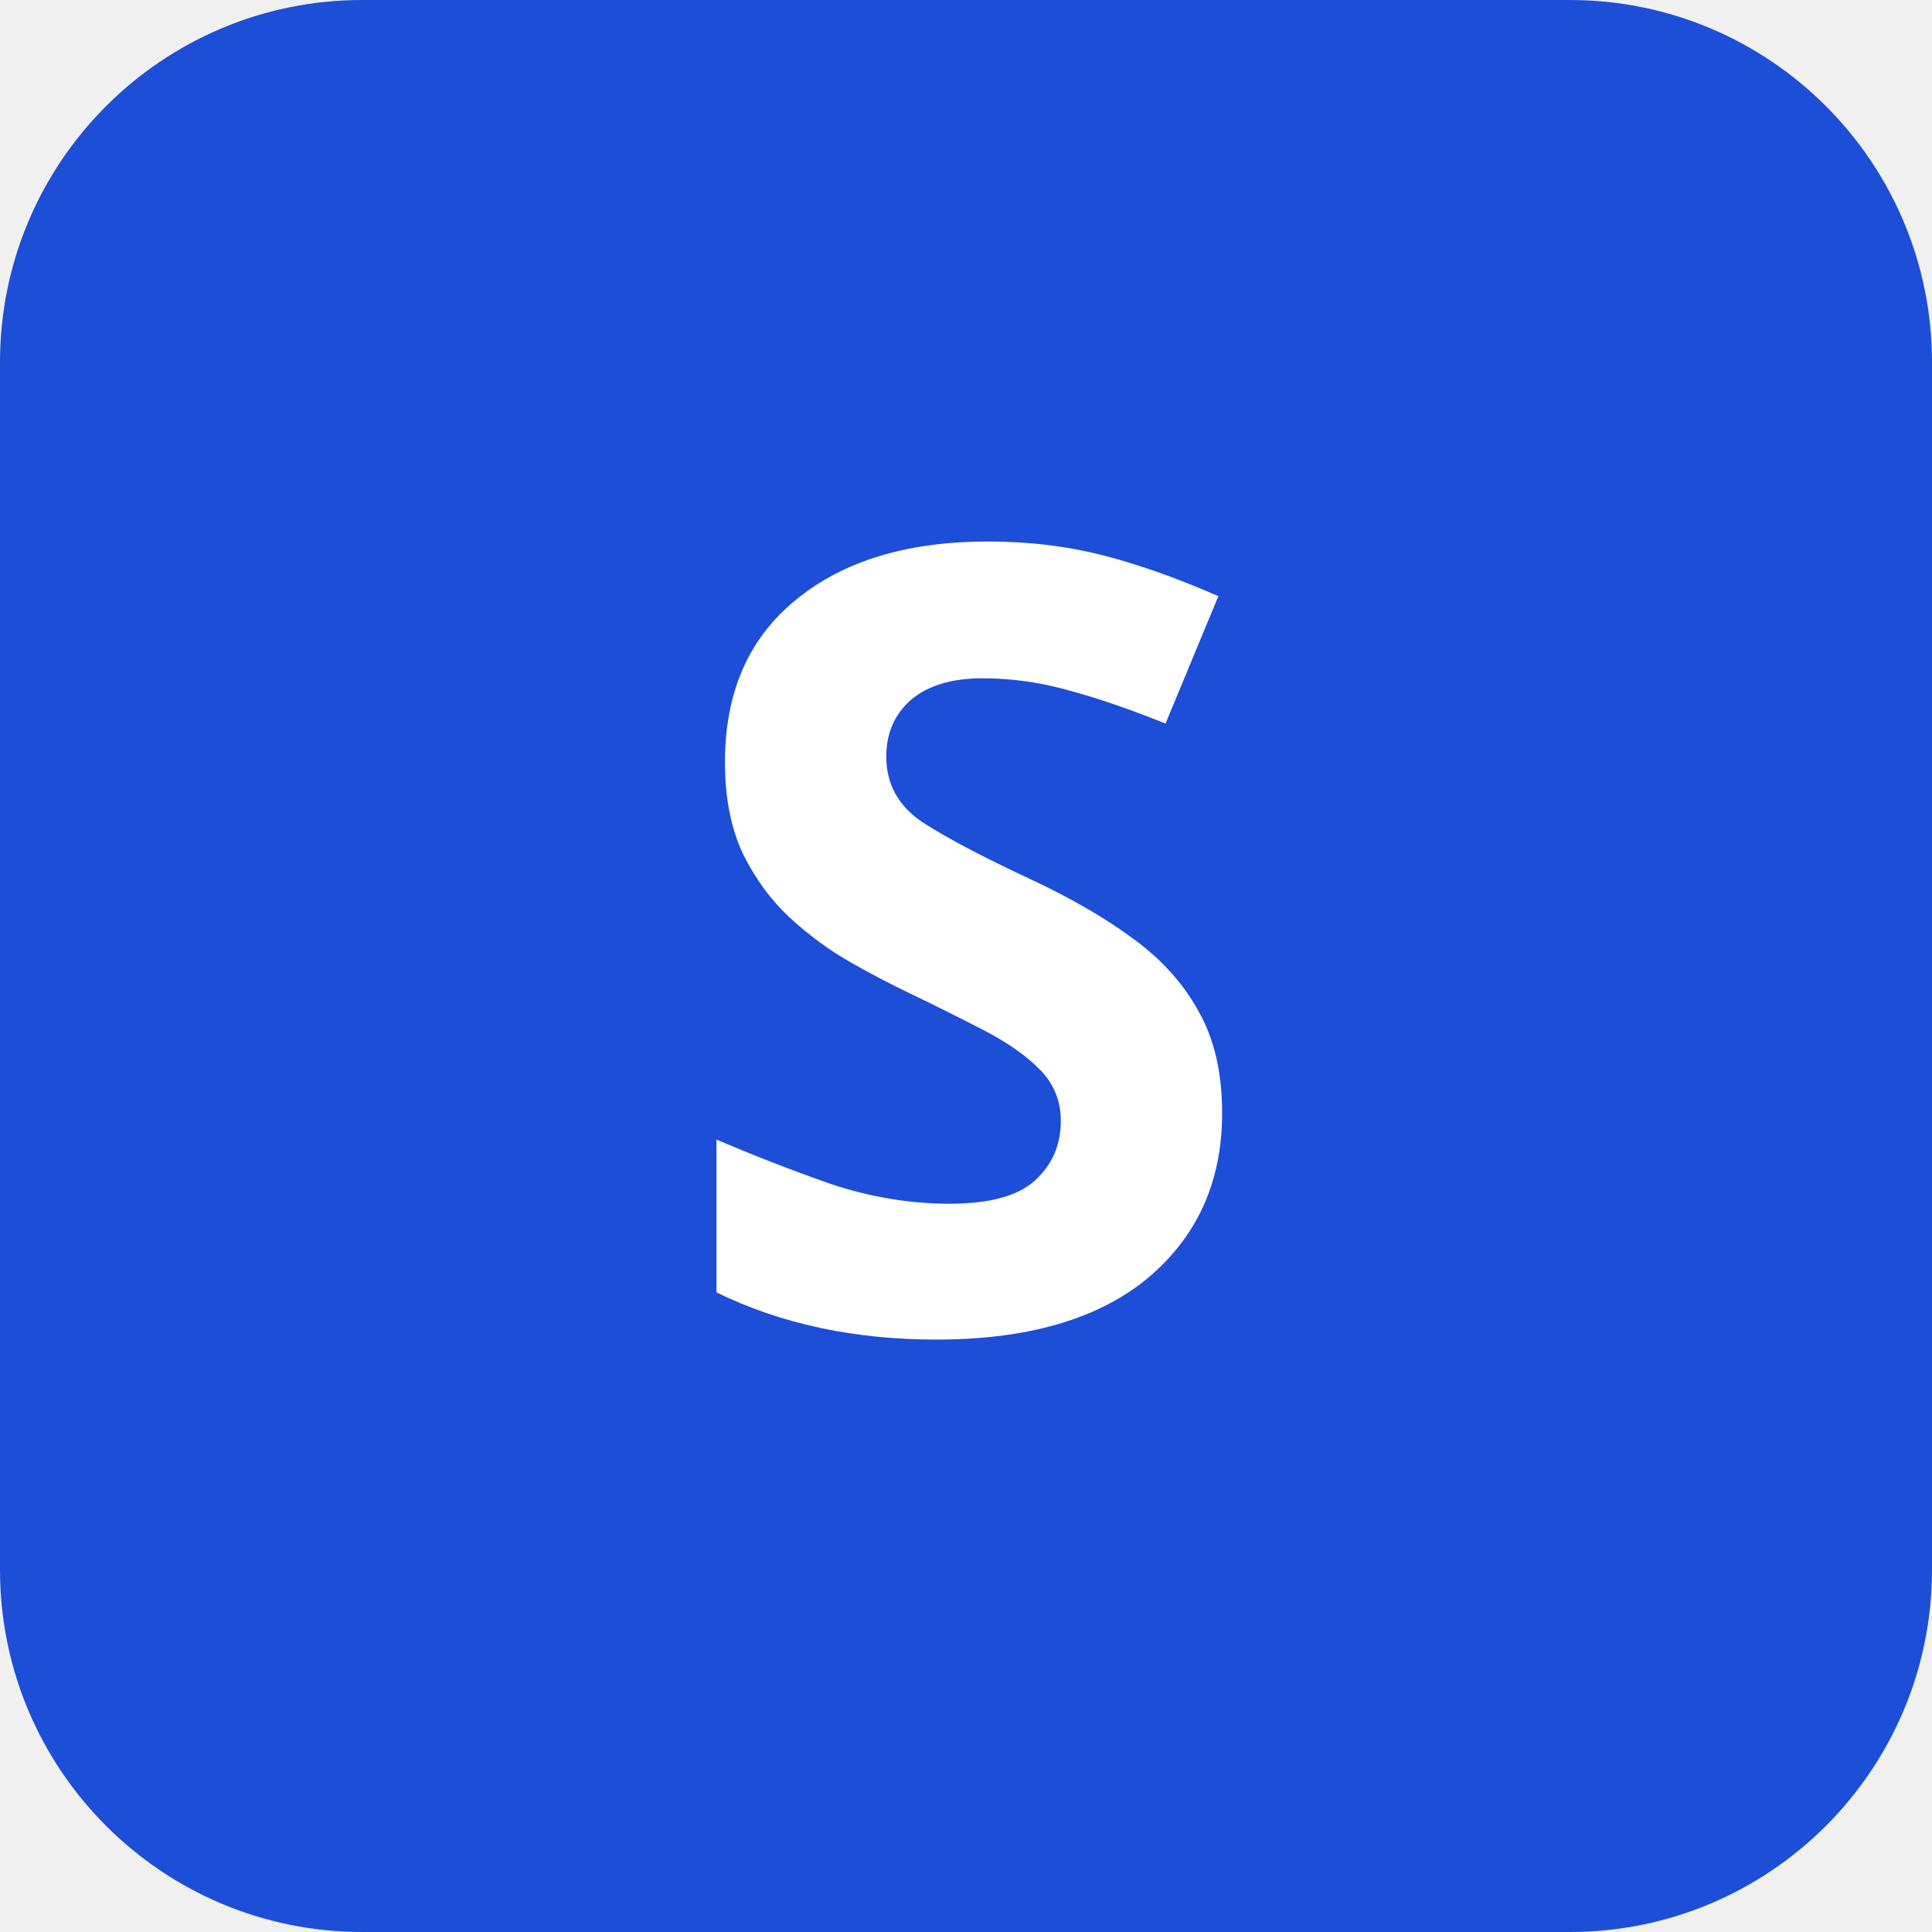
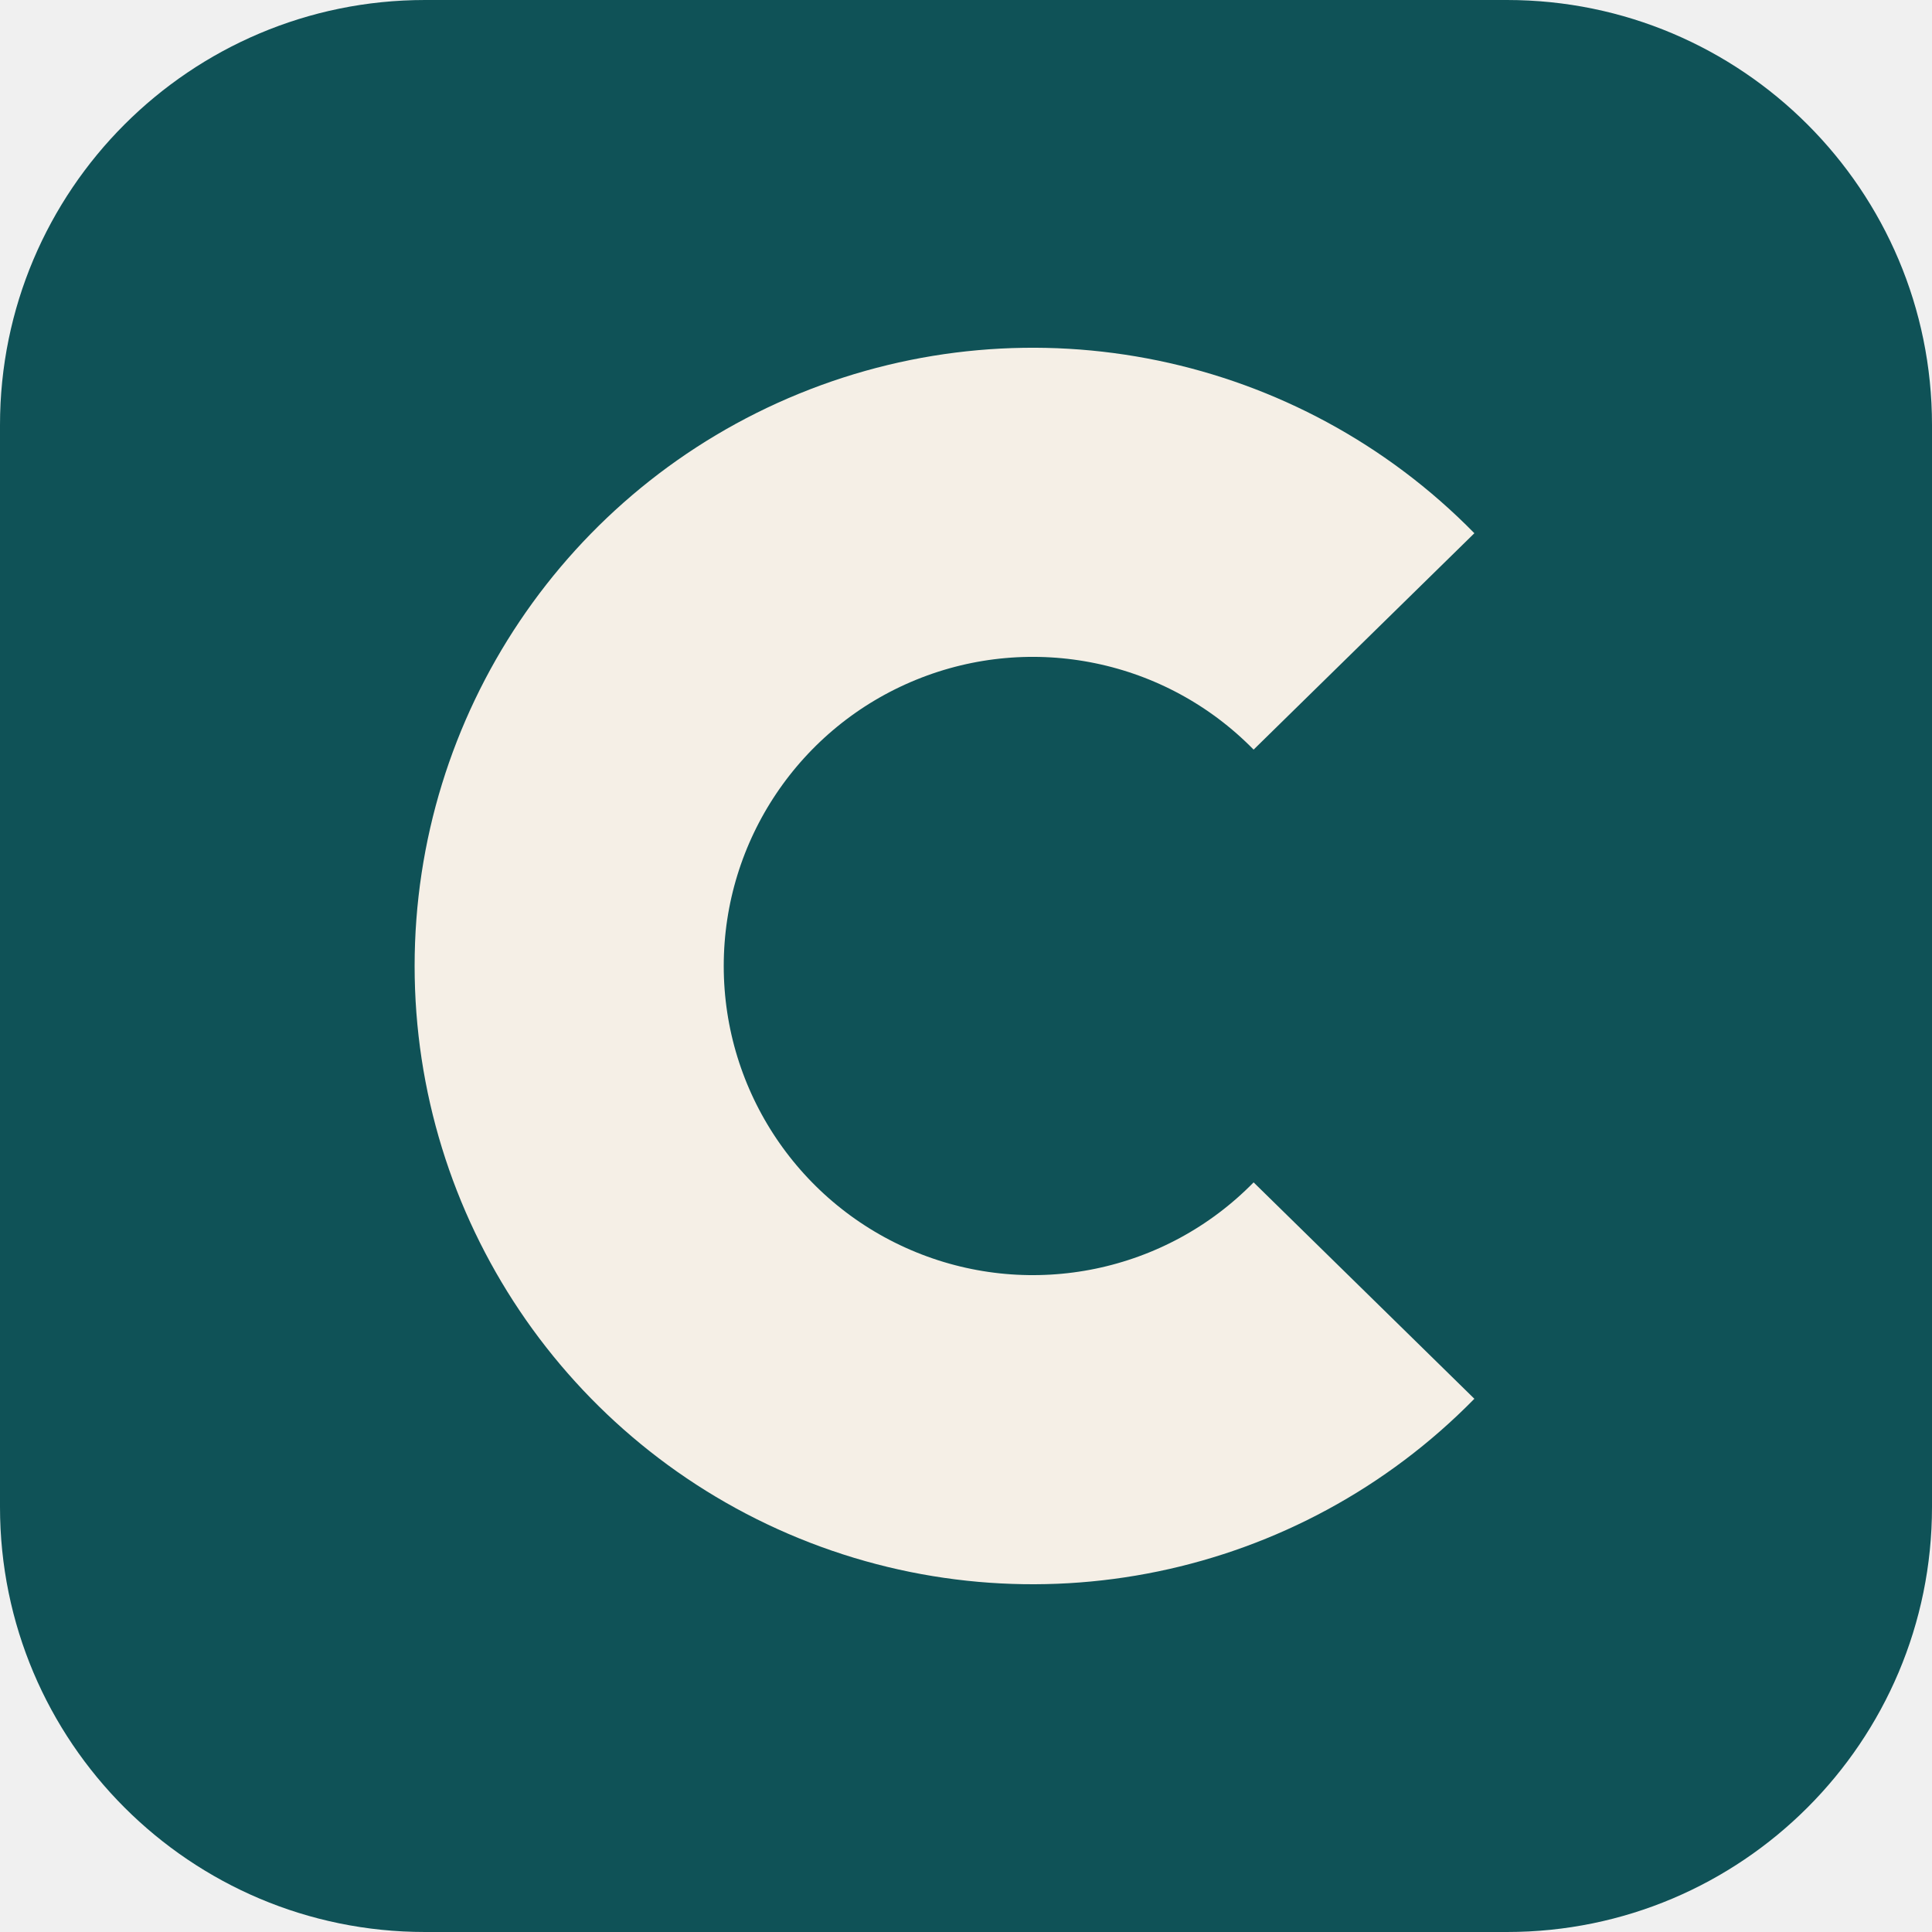
- <svg xmlns="http://www.w3.org/2000/svg" viewBox="0 0 32 32">
-   <rect width="32" height="32" rx="6" fill="#1d4ed8" />
-   <text x="16" y="22" font-family="sans-serif" font-size="18" font-weight="700" text-anchor="middle" fill="#fff">S</text>
+ <svg xmlns="http://www.w3.org/2000/svg" viewBox="0 0 100 100">
+   <rect width="100" height="100" rx="22" fill="#0f5257" />
+   <path d="M70.6 33.2A24 24 0 1 0 70.6 66.8" fill="none" stroke="#f5efe6" stroke-width="16" />
</svg>
